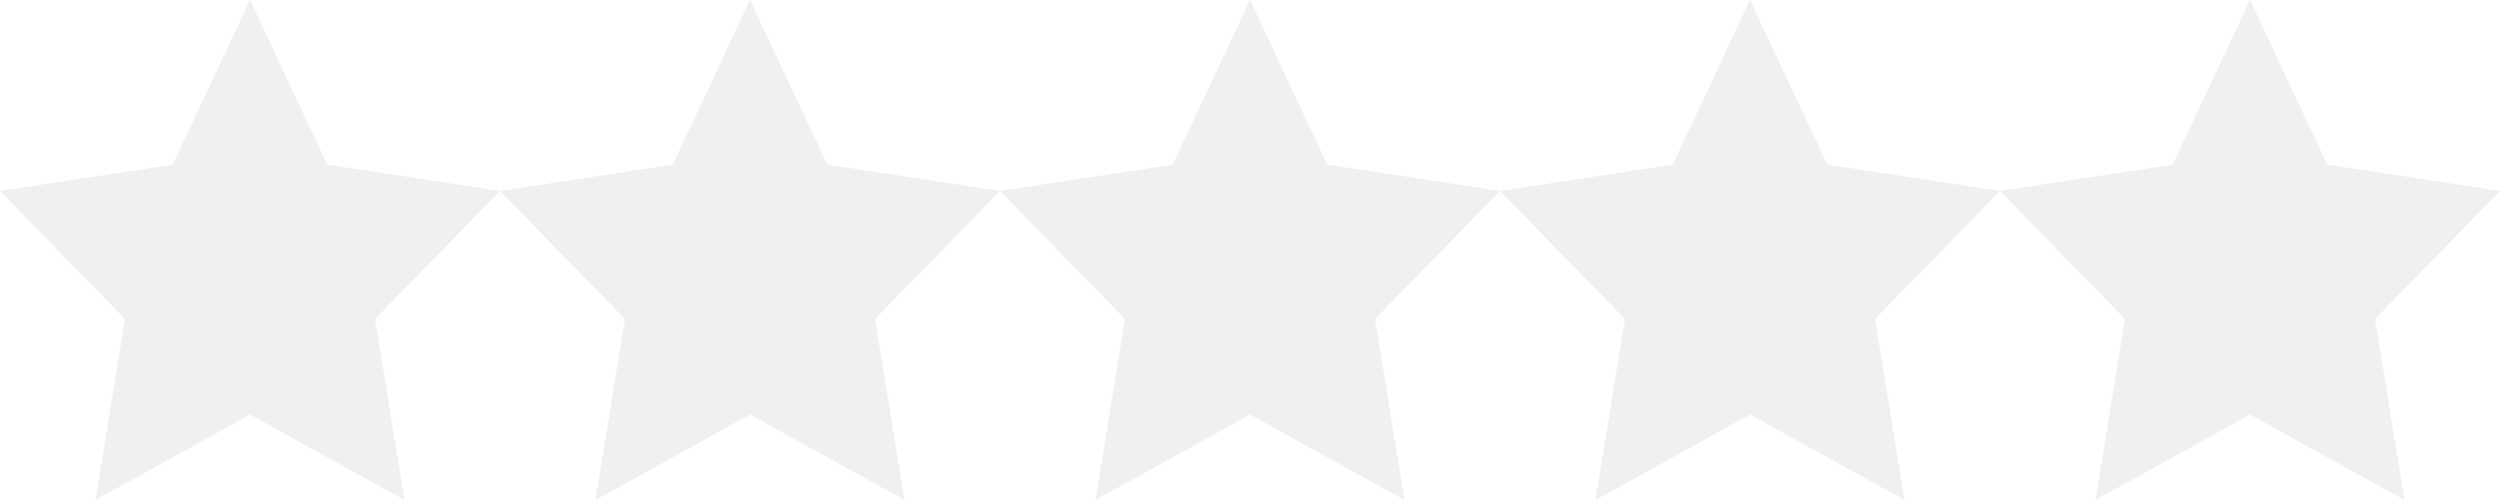
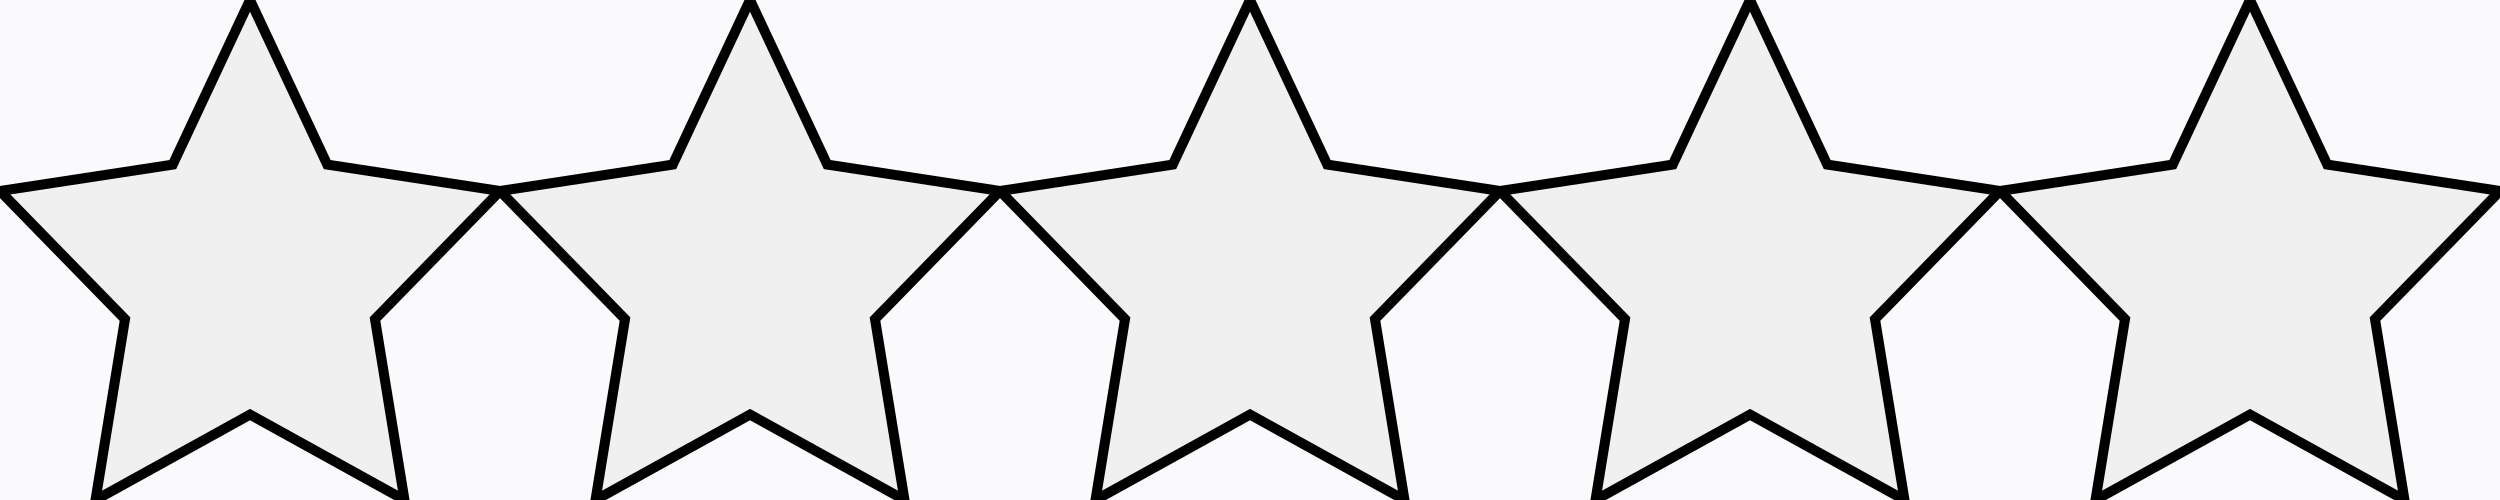
<svg xmlns="http://www.w3.org/2000/svg" width="500" height="100" version="1.1" viewBox="0 0 132.29 26.458">
-   <path transform="scale(.26458)" d="m0 0v38.197l34.549-5.279 15.451-32.918h-50zm50 0 15.451 32.918 34.549 5.279 34.549-5.279 15.451-32.918h-100zm100 0 15.451 32.918 34.549 5.279 34.549-5.279 15.451-32.918h-100zm100 0 15.451 32.918 34.549 5.279 34.549-5.279 15.451-32.918h-100zm100 0 15.451 32.918 34.549 5.279 34.549-5.279 15.451-32.918h-100zm100 0 15.451 32.918 34.549 5.279v-38.197h-50zm50 38.197-25 25.623 5.902 36.18h19.098v-61.803zm-19.098 61.803-30.902-17.082-30.902 17.082h61.805zm-61.805 0 5.902-36.18-25-25.623-25 25.623 5.902 36.18h38.195zm-38.195 0-30.902-17.082-30.902 17.082h61.805zm-61.805 0 5.902-36.18-25-25.623-25 25.623 5.902 36.18h38.195zm-38.195 0-30.902-17.082-30.902 17.082h61.805zm-61.805 0 5.902-36.18-25-25.623-25 25.623 5.902 36.18h38.195zm-38.195 0-30.902-17.082-30.902 17.082h61.805zm-61.805 0 5.902-36.18-25-25.623-25 25.623 5.902 36.18h38.195zm-38.195 0-30.902-17.082-30.902 17.082h61.805zm-61.805 0 5.902-36.18-25-25.623v61.803h19.098z" fill="#fff" fill-rule="evenodd" stroke-width="1.777" />
+   <path d="m-4e-7 -1.6482e-7v10.106l9.141-1.397 4.088-8.71zm13.229 0 4.088 8.71 9.141 1.397 9.141-1.397 4.088-8.71zm26.458 0 4.088 8.71 9.141 1.397 9.141-1.397 4.088-8.71zm26.458 0 4.088 8.71 9.141 1.397 9.141-1.397 4.088-8.71zm26.458 0 4.088 8.71 9.141 1.397 9.141-1.397 4.088-8.71zm26.458 0 4.088 8.71 9.141 1.397v-10.106zm13.229 10.106-6.615 6.779 1.562 9.572h5.053zm-5.053 16.352-8.176-4.52-8.176 4.52zm-16.352 0 1.562-9.572-6.615-6.779-6.615 6.779 1.562 9.572zm-10.106 0-8.176-4.52-8.176 4.52zm-16.352 0 1.562-9.572-6.615-6.779-6.615 6.779 1.562 9.572zm-10.106 0-8.176-4.52-8.176 4.52zm-16.352 0 1.562-9.572-6.615-6.779-6.615 6.779 1.562 9.572zm-10.106 0-8.176-4.52-8.176 4.52zm-16.352 0 1.562-9.572-6.615-6.779-6.615 6.779 1.562 9.572zm-10.106 0-8.176-4.52-8.176 4.52zm-16.352 0 1.562-9.572-6.615-6.779v16.352z" fill="#fafafc" fill-rule="evenodd" stroke-width=".47" />
+   <path d="m13.229 0-4.088 8.71-9.141 1.397 6.615 6.779-1.562 9.572 8.176-4.52 8.176 4.52-1.562-9.572 6.615-6.779-9.141-1.397zm13.229 10.106 6.615 6.779-1.562 9.572 8.176-4.52 8.176 4.52-1.562-9.572 6.615-6.779-9.141-1.397-4.088-8.71-4.088 8.71zm26.458 0 6.615 6.779-1.562 9.572 8.176-4.52 8.176 4.52-1.562-9.572 6.615-6.779-9.141-1.397-4.088-8.71-4.088 8.71zm26.458 0 6.615 6.779-1.562 9.572 8.176-4.52 8.176 4.52-1.562-9.572 6.615-6.779-9.141-1.397-4.088-8.71-4.088 8.71zm26.458 0 6.615 6.779-1.562 9.572 8.176-4.52 8.176 4.52-1.562-9.572 6.615-6.779-9.141-1.397-4.088-8.71-4.088 8.71z" fill="none" stroke="#000" stroke-width=".529" />
</svg>
